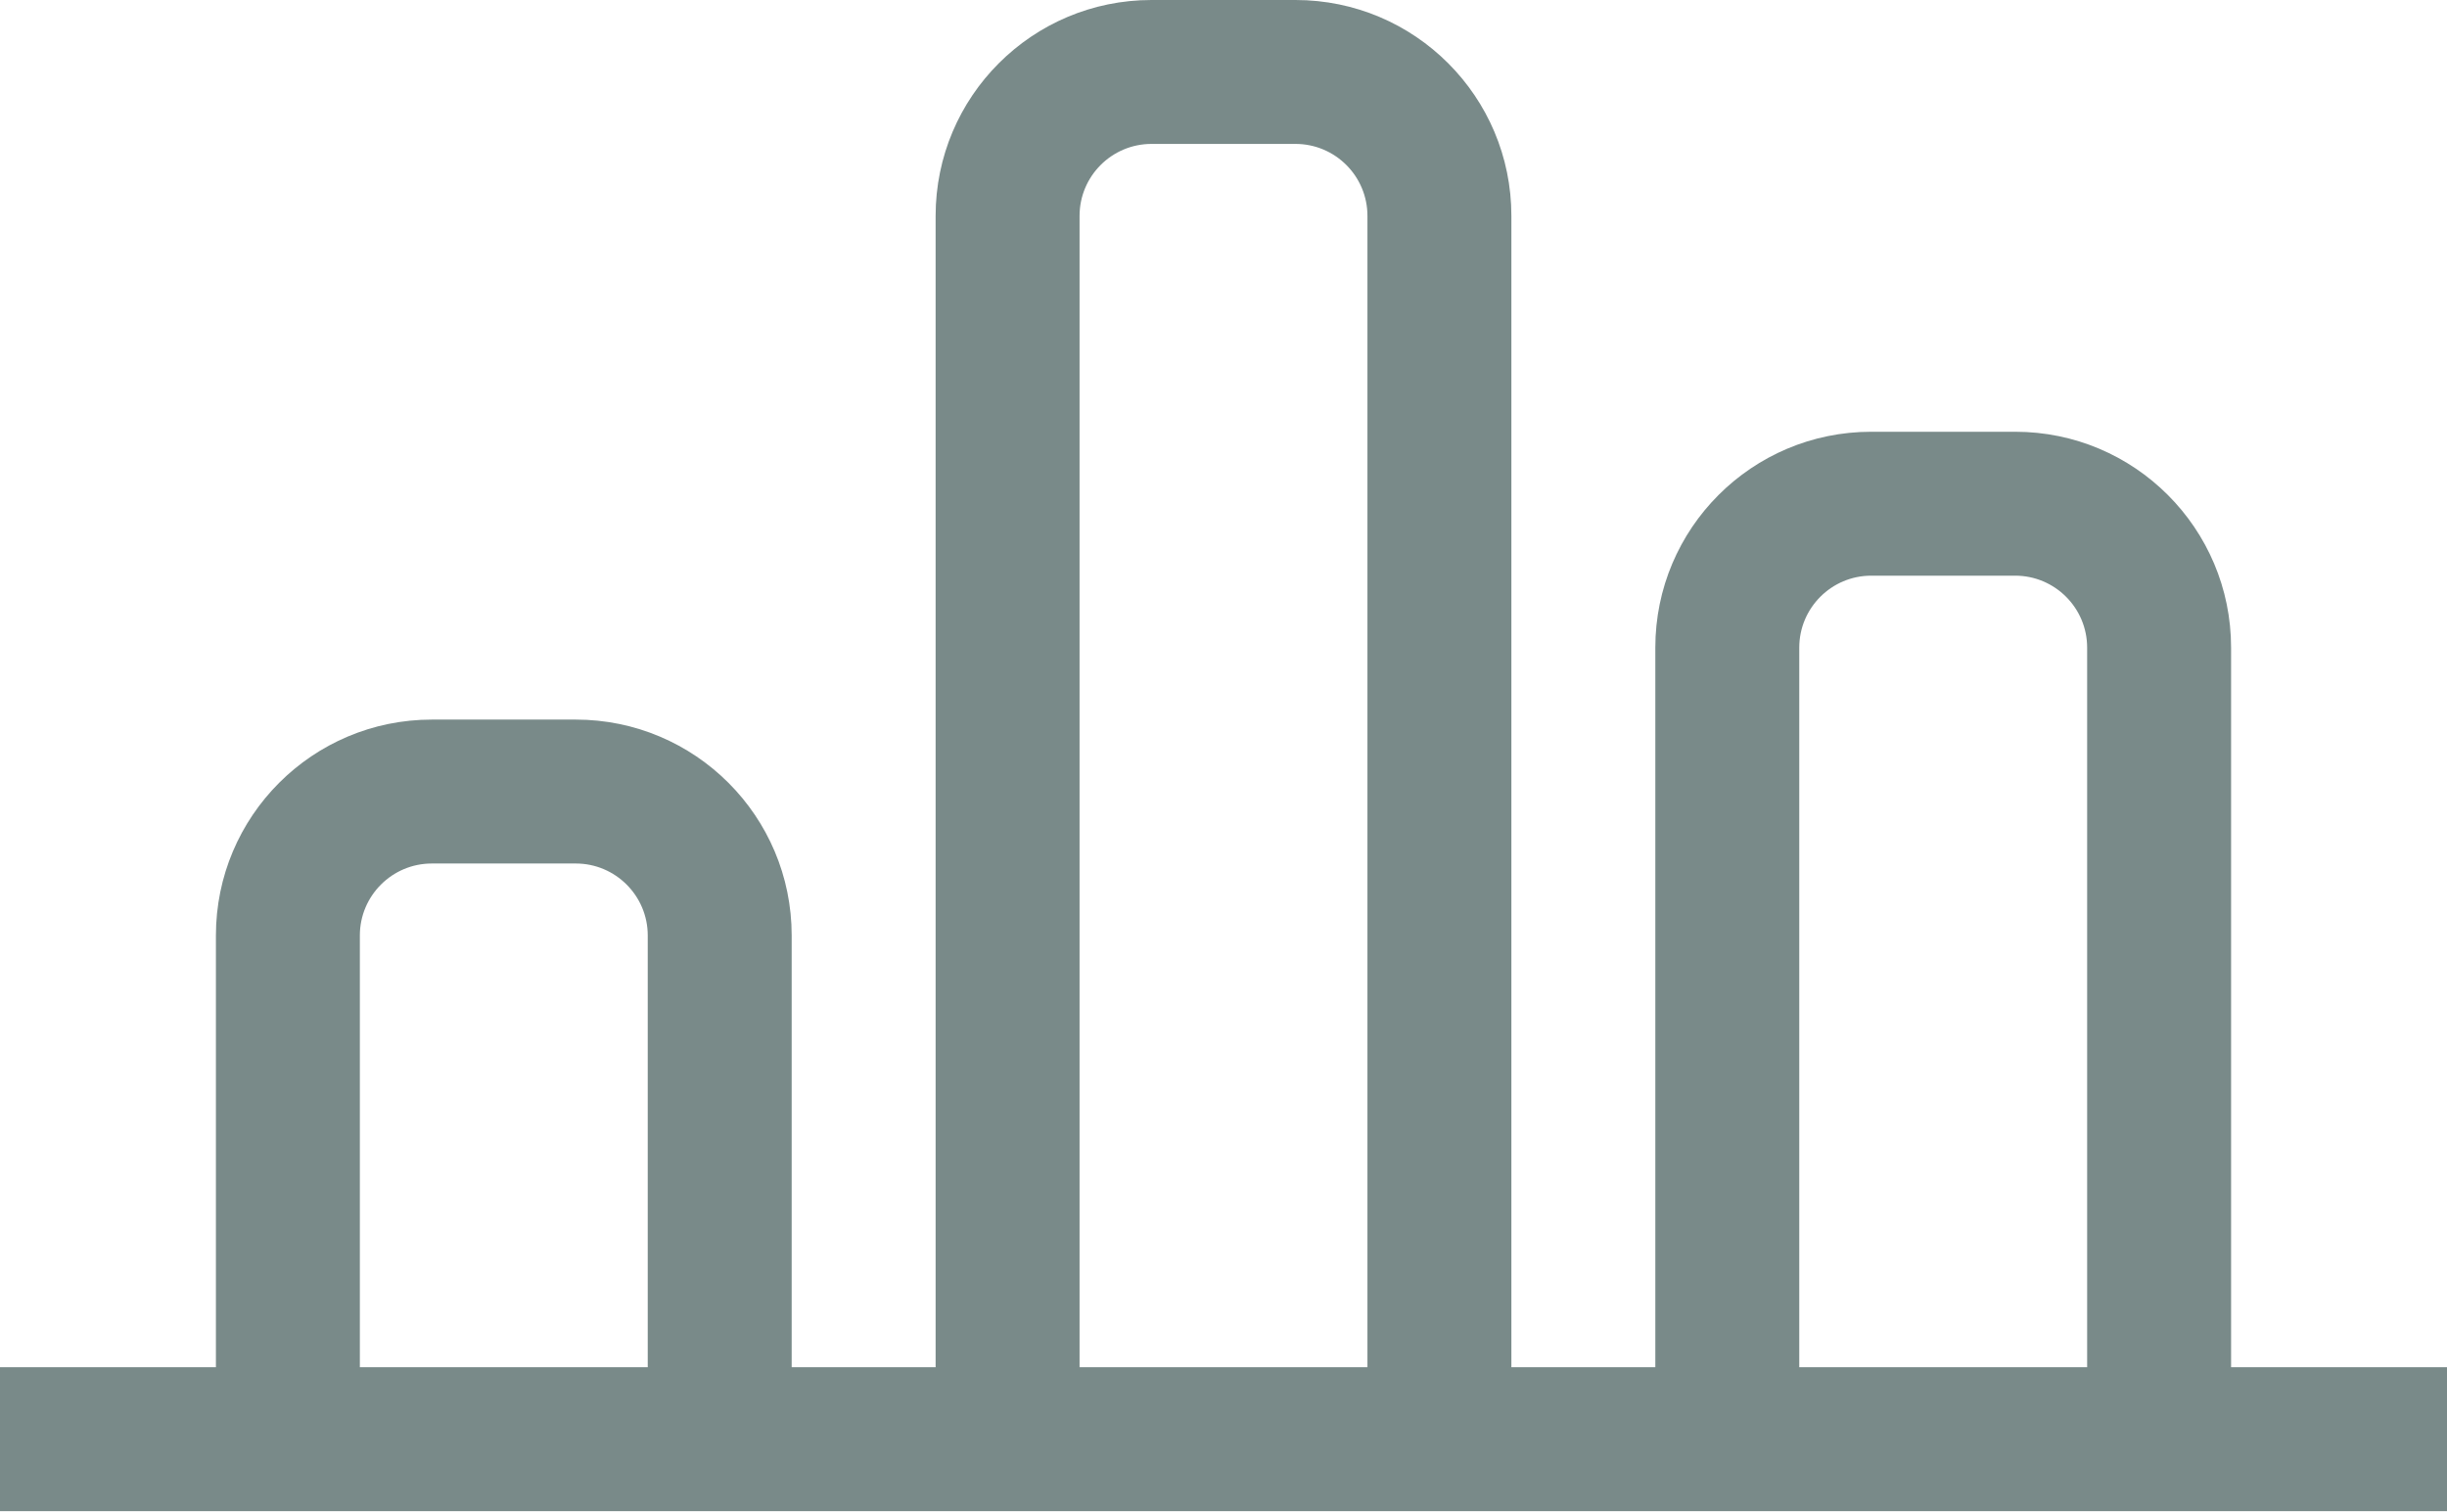
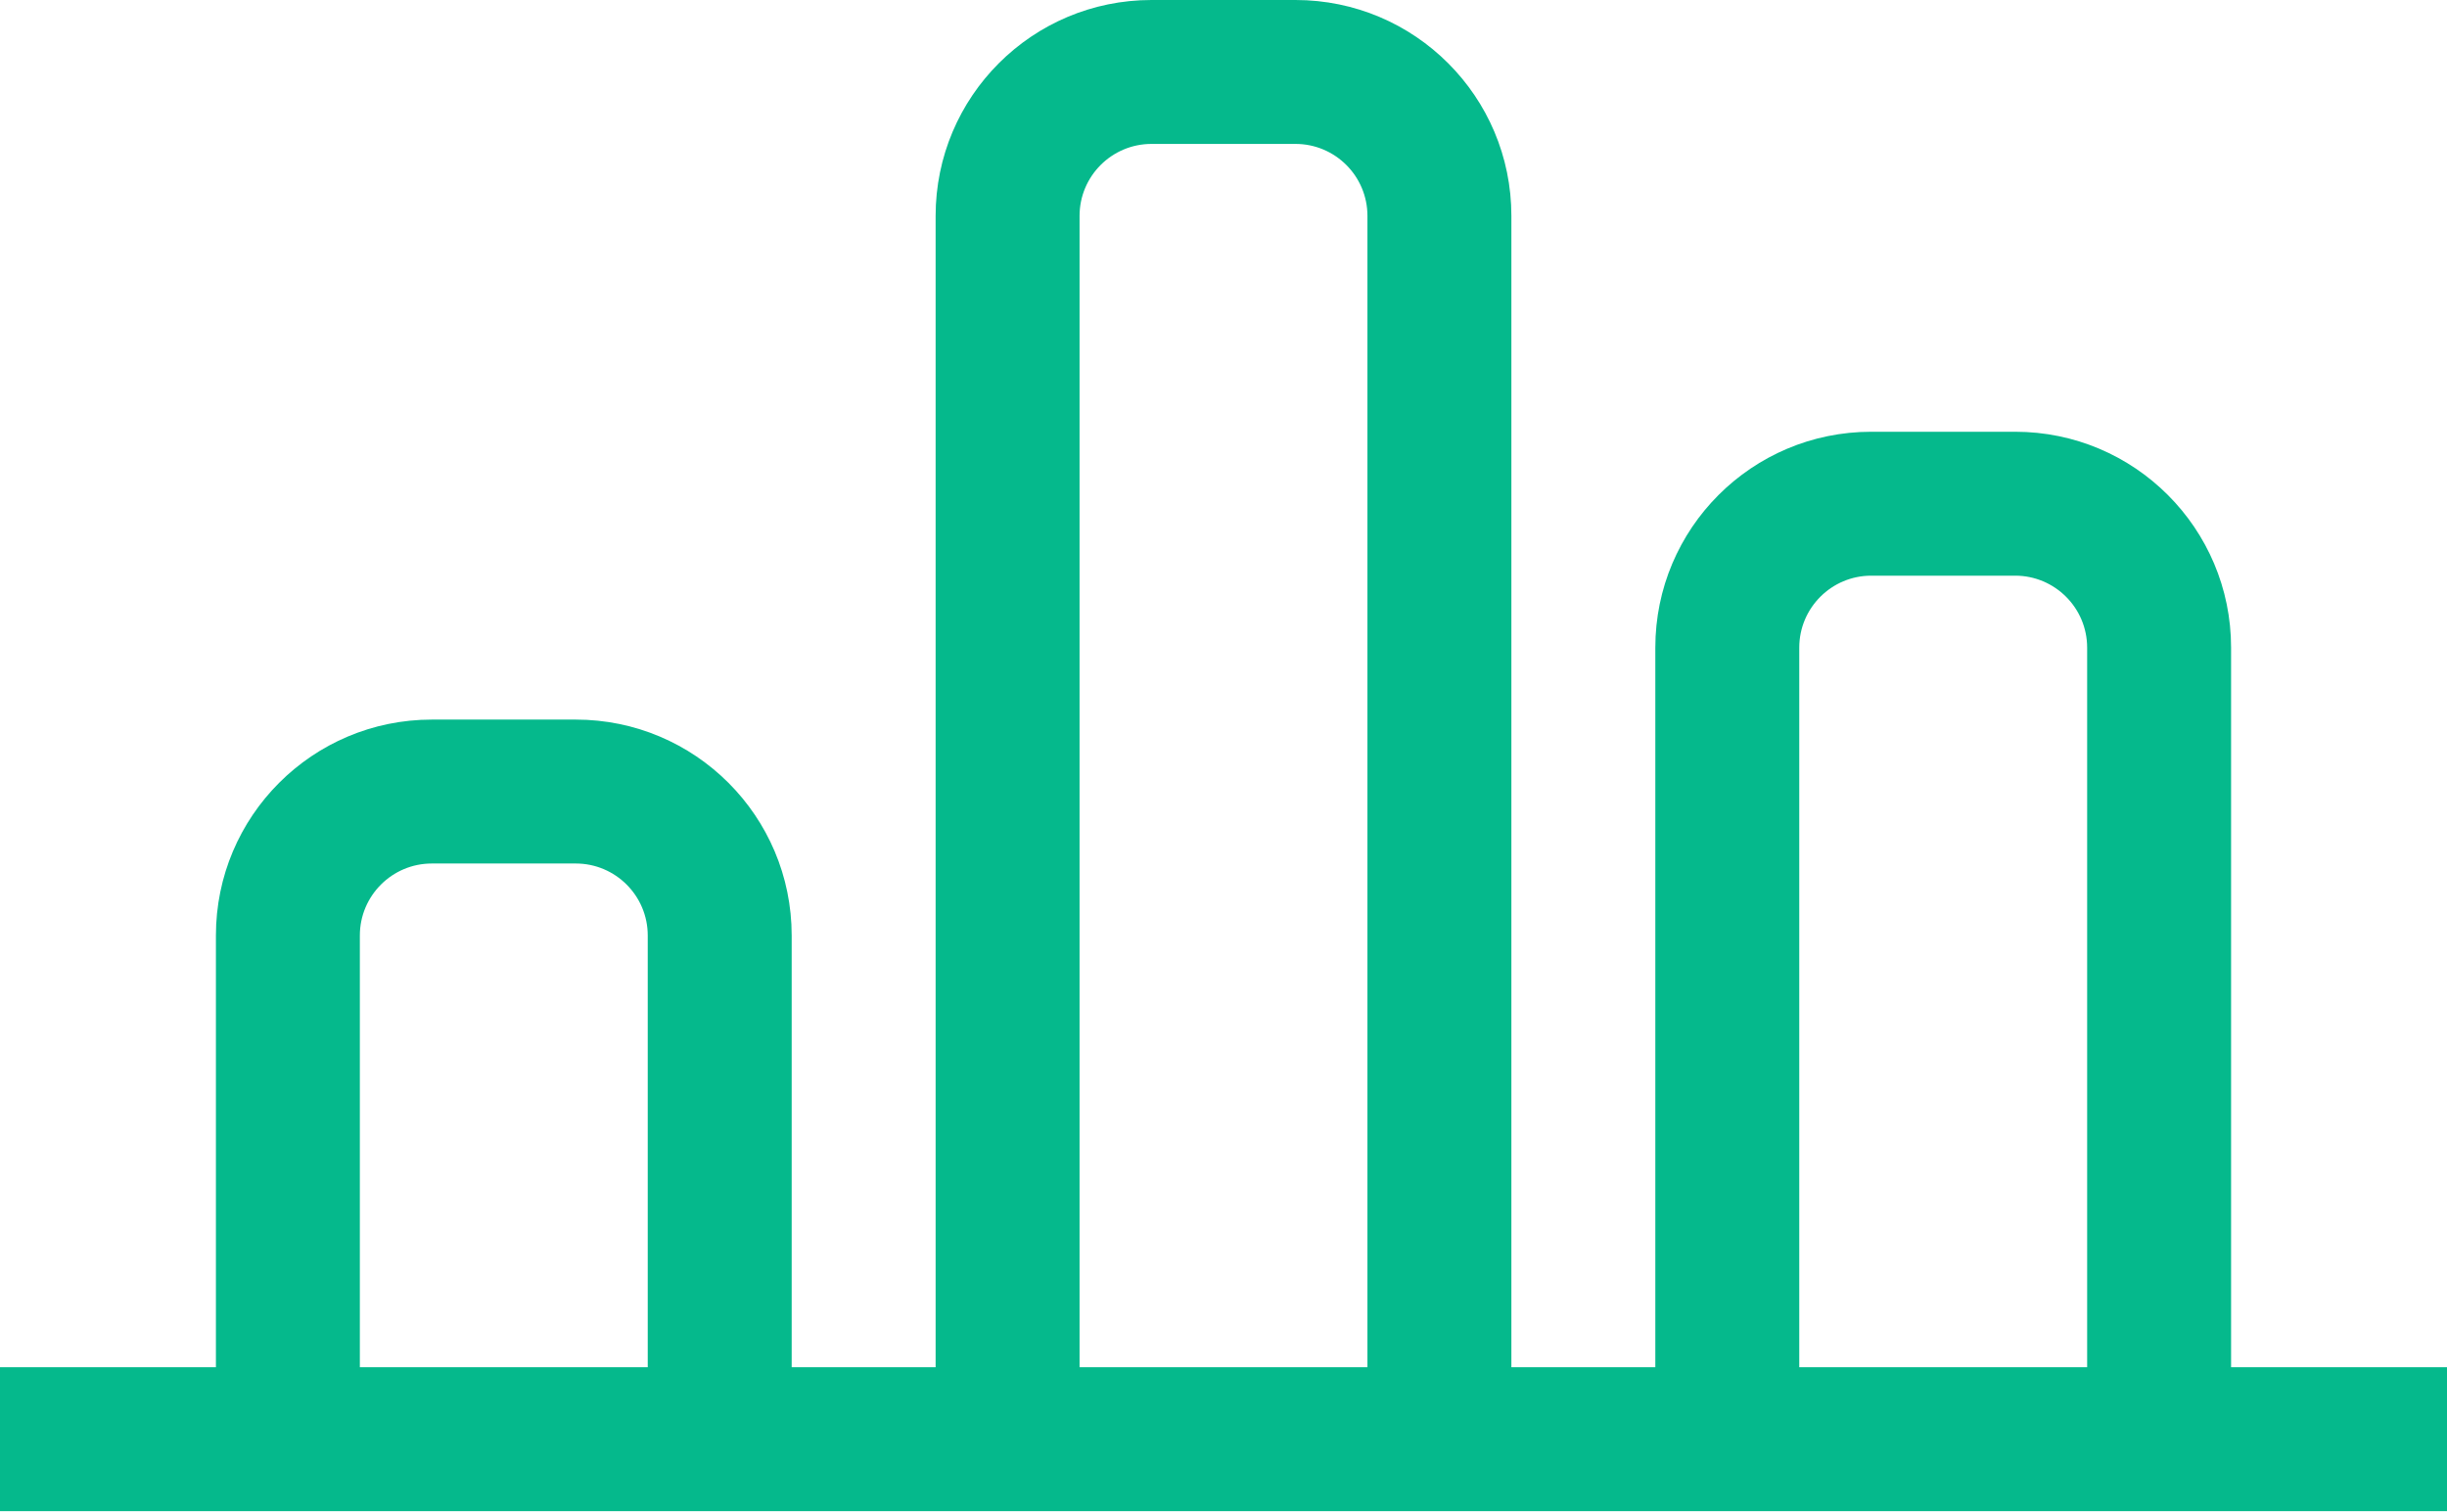
- <svg xmlns="http://www.w3.org/2000/svg" width="34" height="21" viewBox="0 0 34 21" fill="none">
-   <path fill-rule="evenodd" clip-rule="evenodd" d="M16 2C15.448 2 15 2.448 15 3V19H19V3C19 2.448 18.552 2 18 2H16ZM13 3V19H11V13C11 11.343 9.657 10 8 10H6C4.343 10 3 11.343 3 13V19H0V21H34V19H31V9C31 7.343 29.657 6 28 6H26C24.343 6 23 7.343 23 9V19H21V3C21 1.343 19.657 0 18 0H16C14.343 0 13 1.343 13 3ZM25 19H29V9C29 8.448 28.552 8 28 8H26C25.448 8 25 8.448 25 9V19ZM5 13C5 12.448 5.448 12 6 12H8C8.552 12 9 12.448 9 13V19H5V13Z" fill="#798A89" />
+ <svg xmlns="http://www.w3.org/2000/svg" width="34" height="21" viewBox="0 0 34 21" fill="#05B98C">
+   <path fill-rule="evenodd" clip-rule="evenodd" d="M16 2C15.448 2 15 2.448 15 3V19H19V3C19 2.448 18.552 2 18 2H16ZM13 3V19H11V13C11 11.343 9.657 10 8 10H6C4.343 10 3 11.343 3 13V19H0V21H34V19H31V9C31 7.343 29.657 6 28 6H26C24.343 6 23 7.343 23 9V19H21V3C21 1.343 19.657 0 18 0H16C14.343 0 13 1.343 13 3ZM25 19H29V9C29 8.448 28.552 8 28 8H26C25.448 8 25 8.448 25 9V19ZM5 13C5 12.448 5.448 12 6 12H8C8.552 12 9 12.448 9 13V19H5V13Z" />
</svg>
